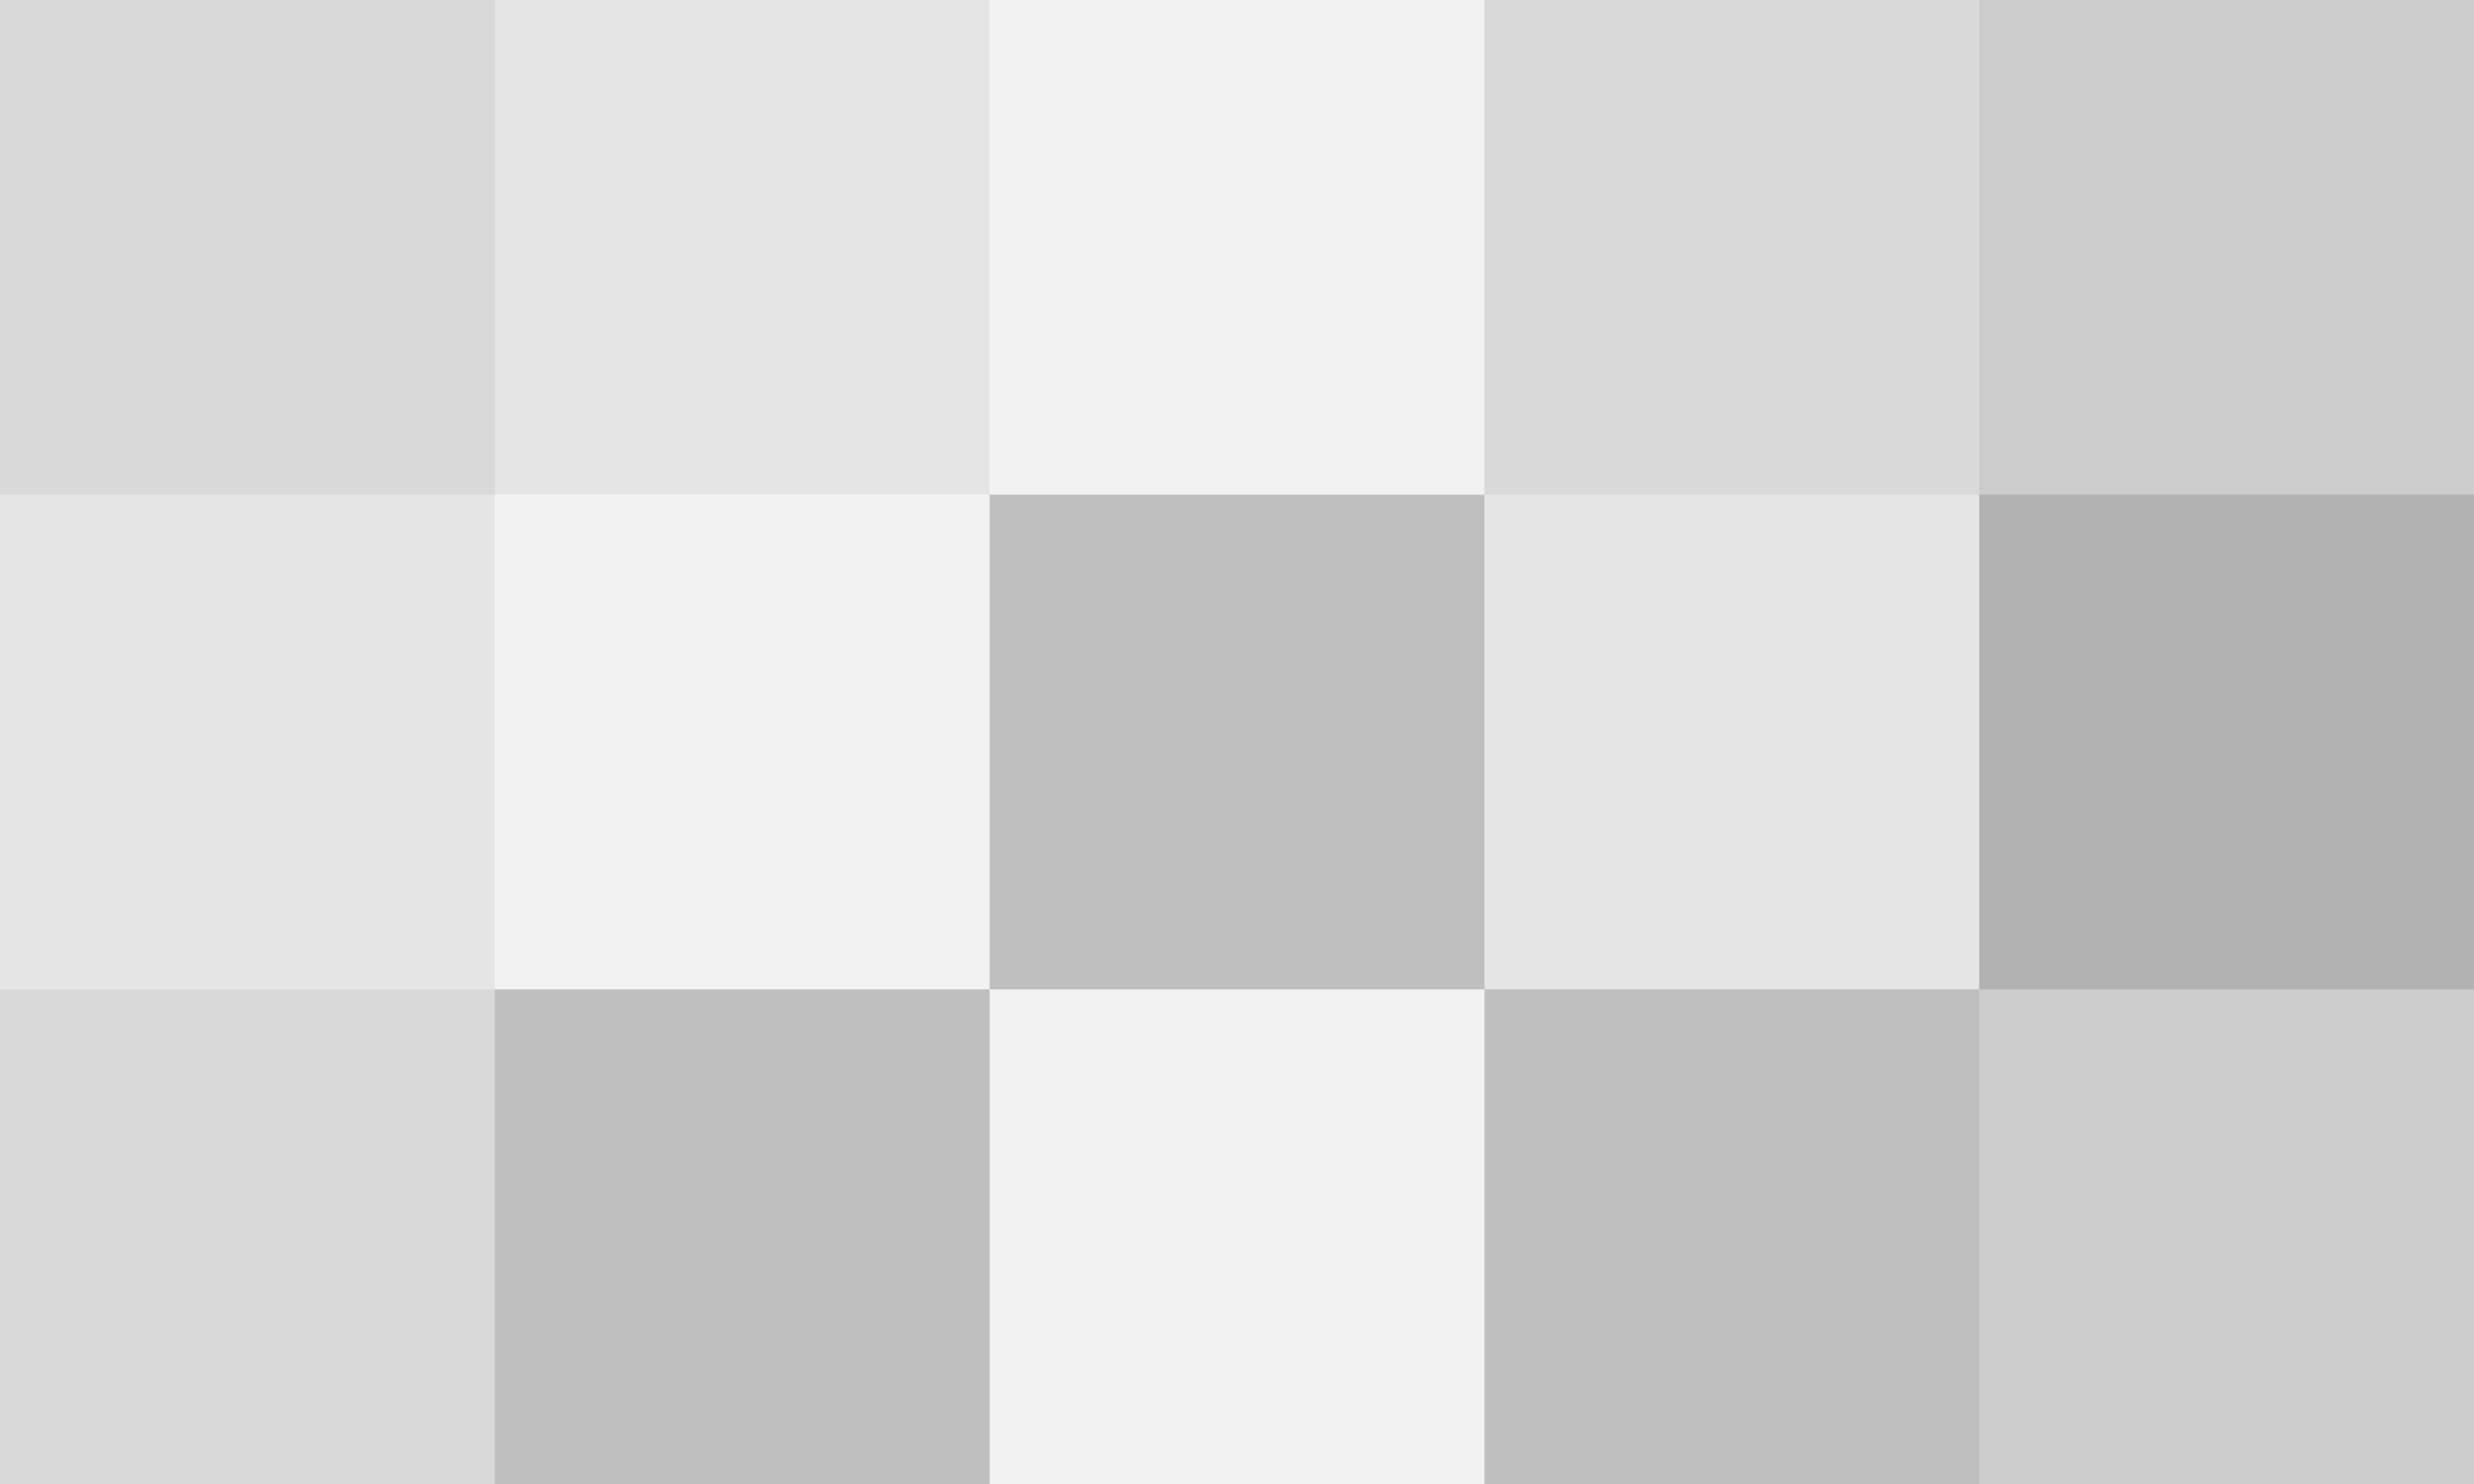
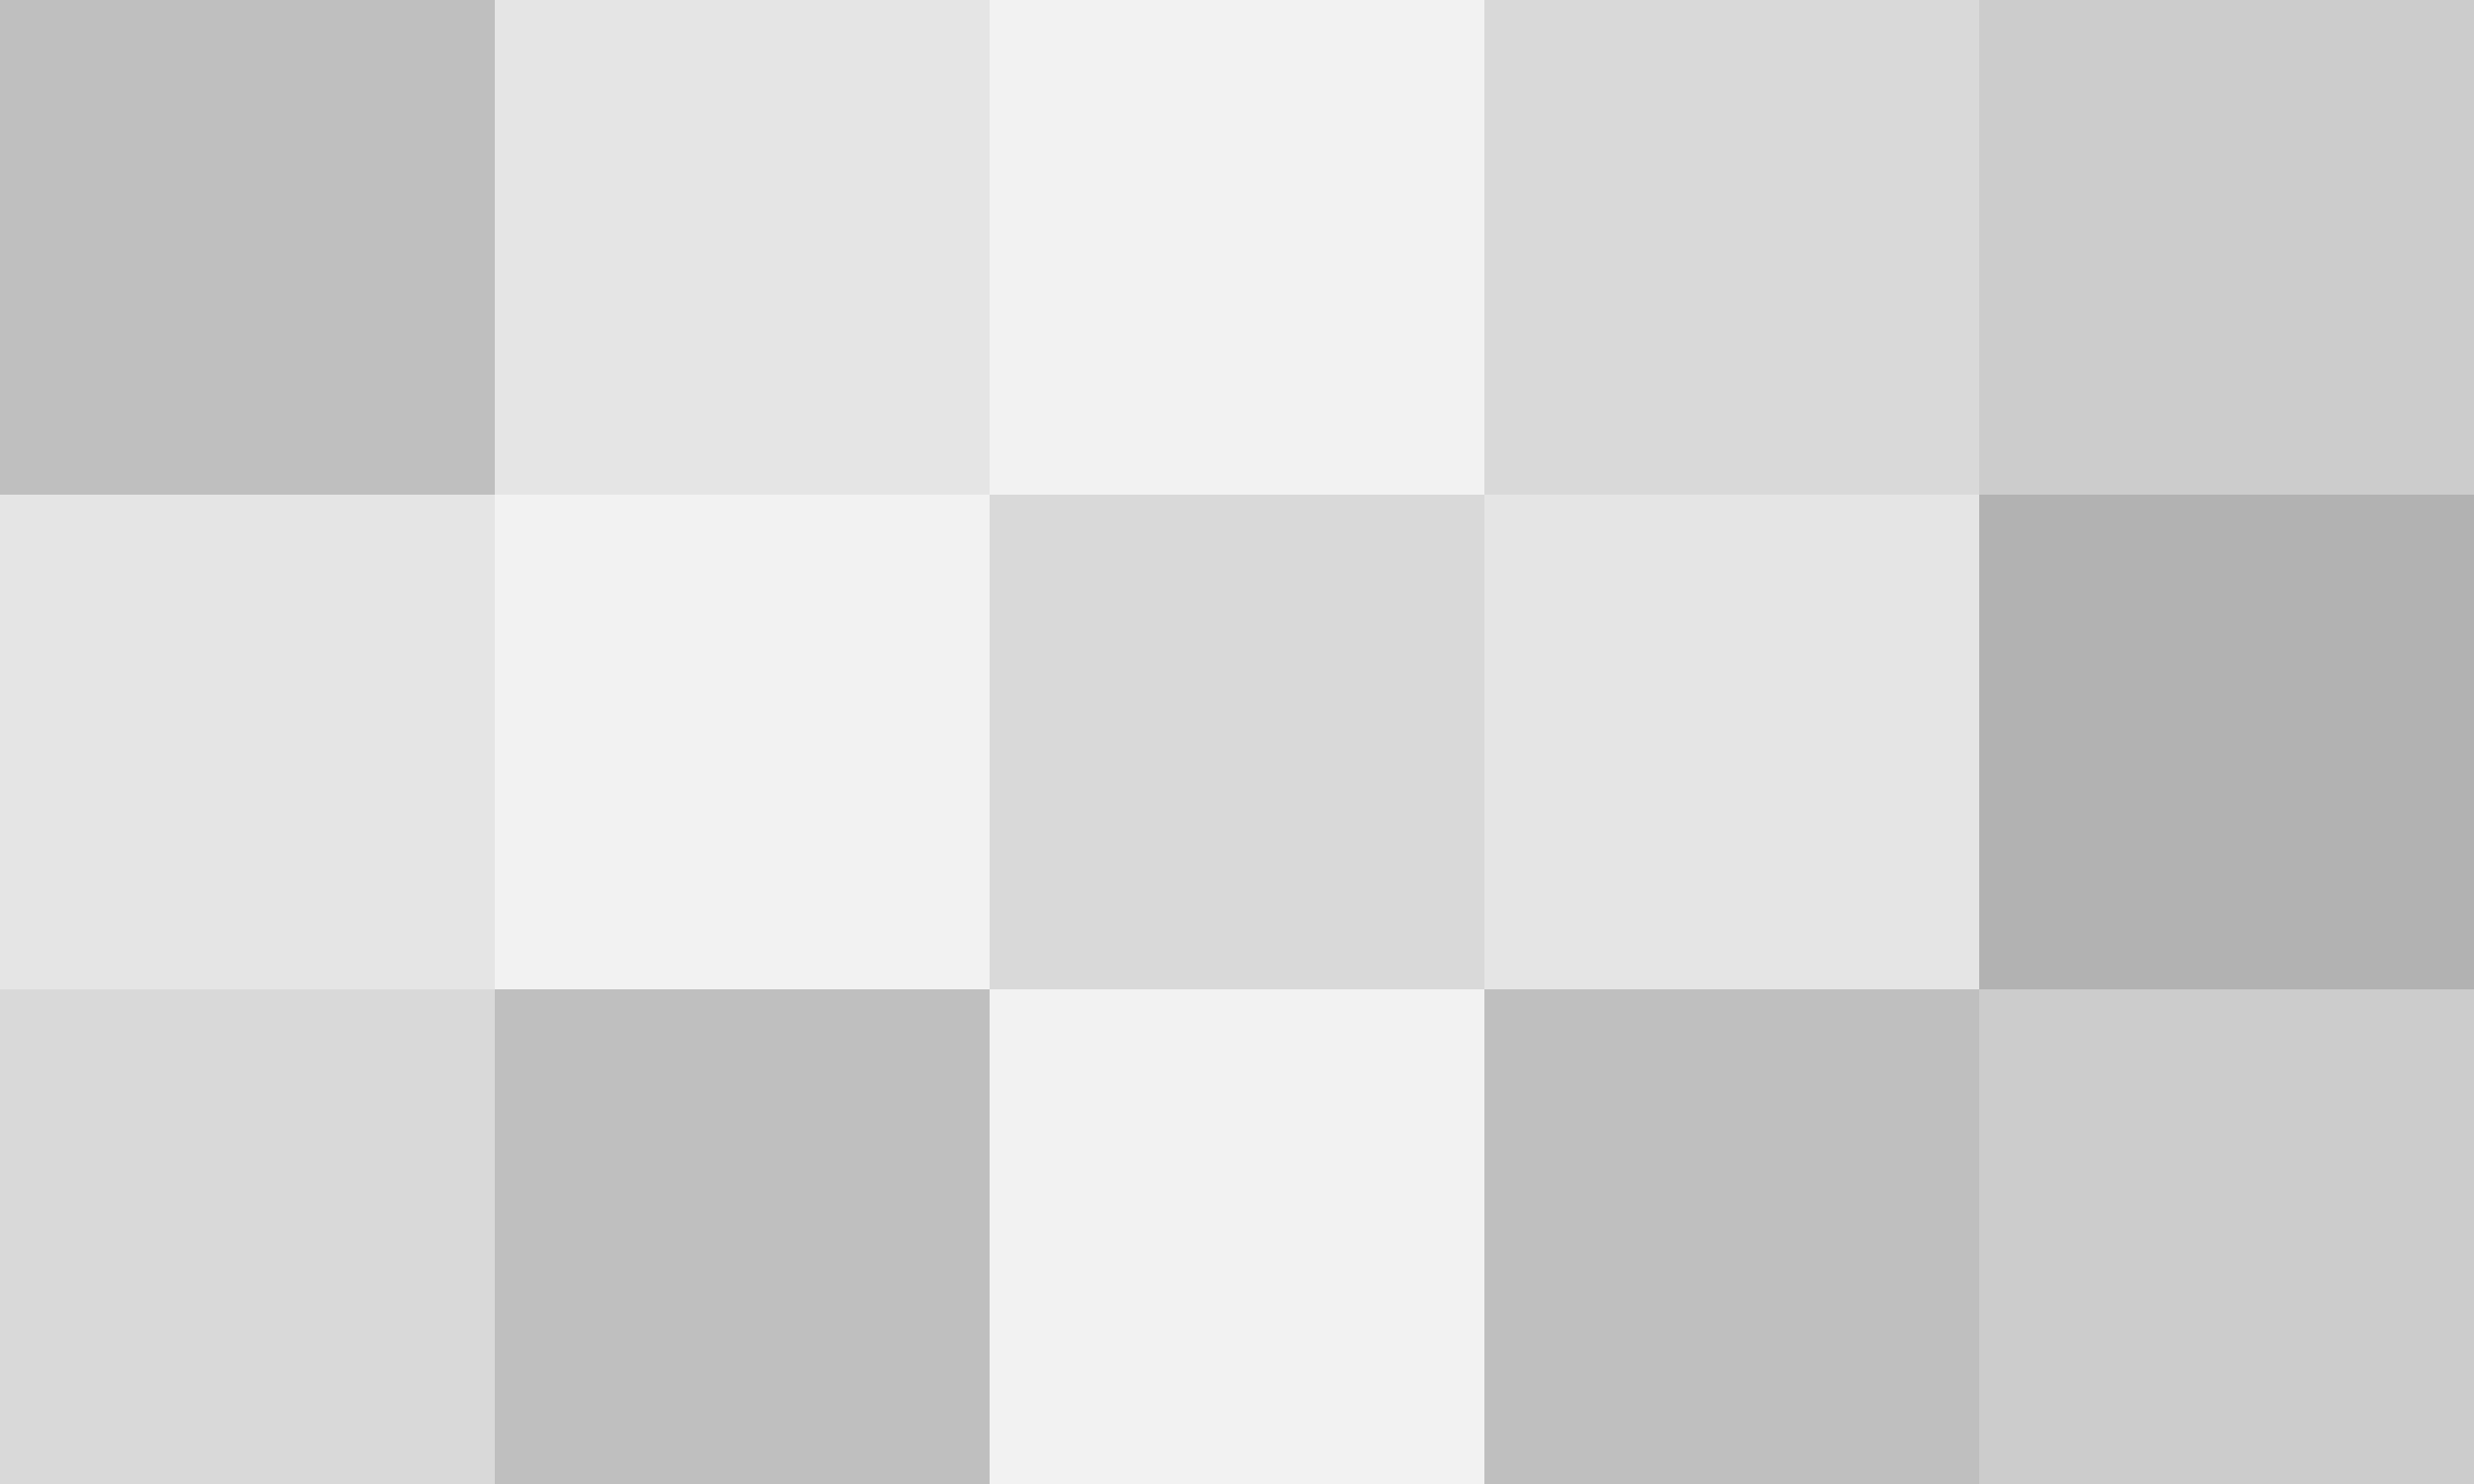
<svg xmlns="http://www.w3.org/2000/svg" width="200" height="120" viewBox="0 0 200 120">
  <g opacity=".5">
-     <path fill="#B3B3B3" d="M0 0h40v40h-40z" />
+     <path fill="#808080" d="M0 0h40v40h-40z" />
    <path fill="#ccc" d="M40 0h40v40h-40z" />
    <path fill="#E6E6E6" d="M80 0h40v40h-40z" />
    <path fill="#B3B3B3" d="M120 0h40v40h-40z" />
    <path fill="#999" d="M160 0h40v40h-40z" />
    <path fill="#ccc" d="M0 40h40v40h-40z" />
    <path fill="#E6E6E6" d="M40 40h40v40h-40z" />
-     <path fill="#808080" d="M80 40h40v40h-40z" />
+     <path fill="#B3B3B3" d="M80 40h40v40h-40z" />
    <path fill="#ccc" d="M120 40h40v40h-40z" />
    <path fill="#666" d="M160 40h40v40h-40z" />
    <path fill="#B3B3B3" d="M0 80h40v40h-40z" />
    <path fill="#808080" d="M40 80h40v40h-40z" />
    <path fill="#E6E6E6" d="M80 80h40v40h-40z" />
    <path fill="#808080" d="M120 80h40v40h-40z" />
    <path fill="#999" d="M160 80h40v40h-40z" />
  </g>
</svg>
